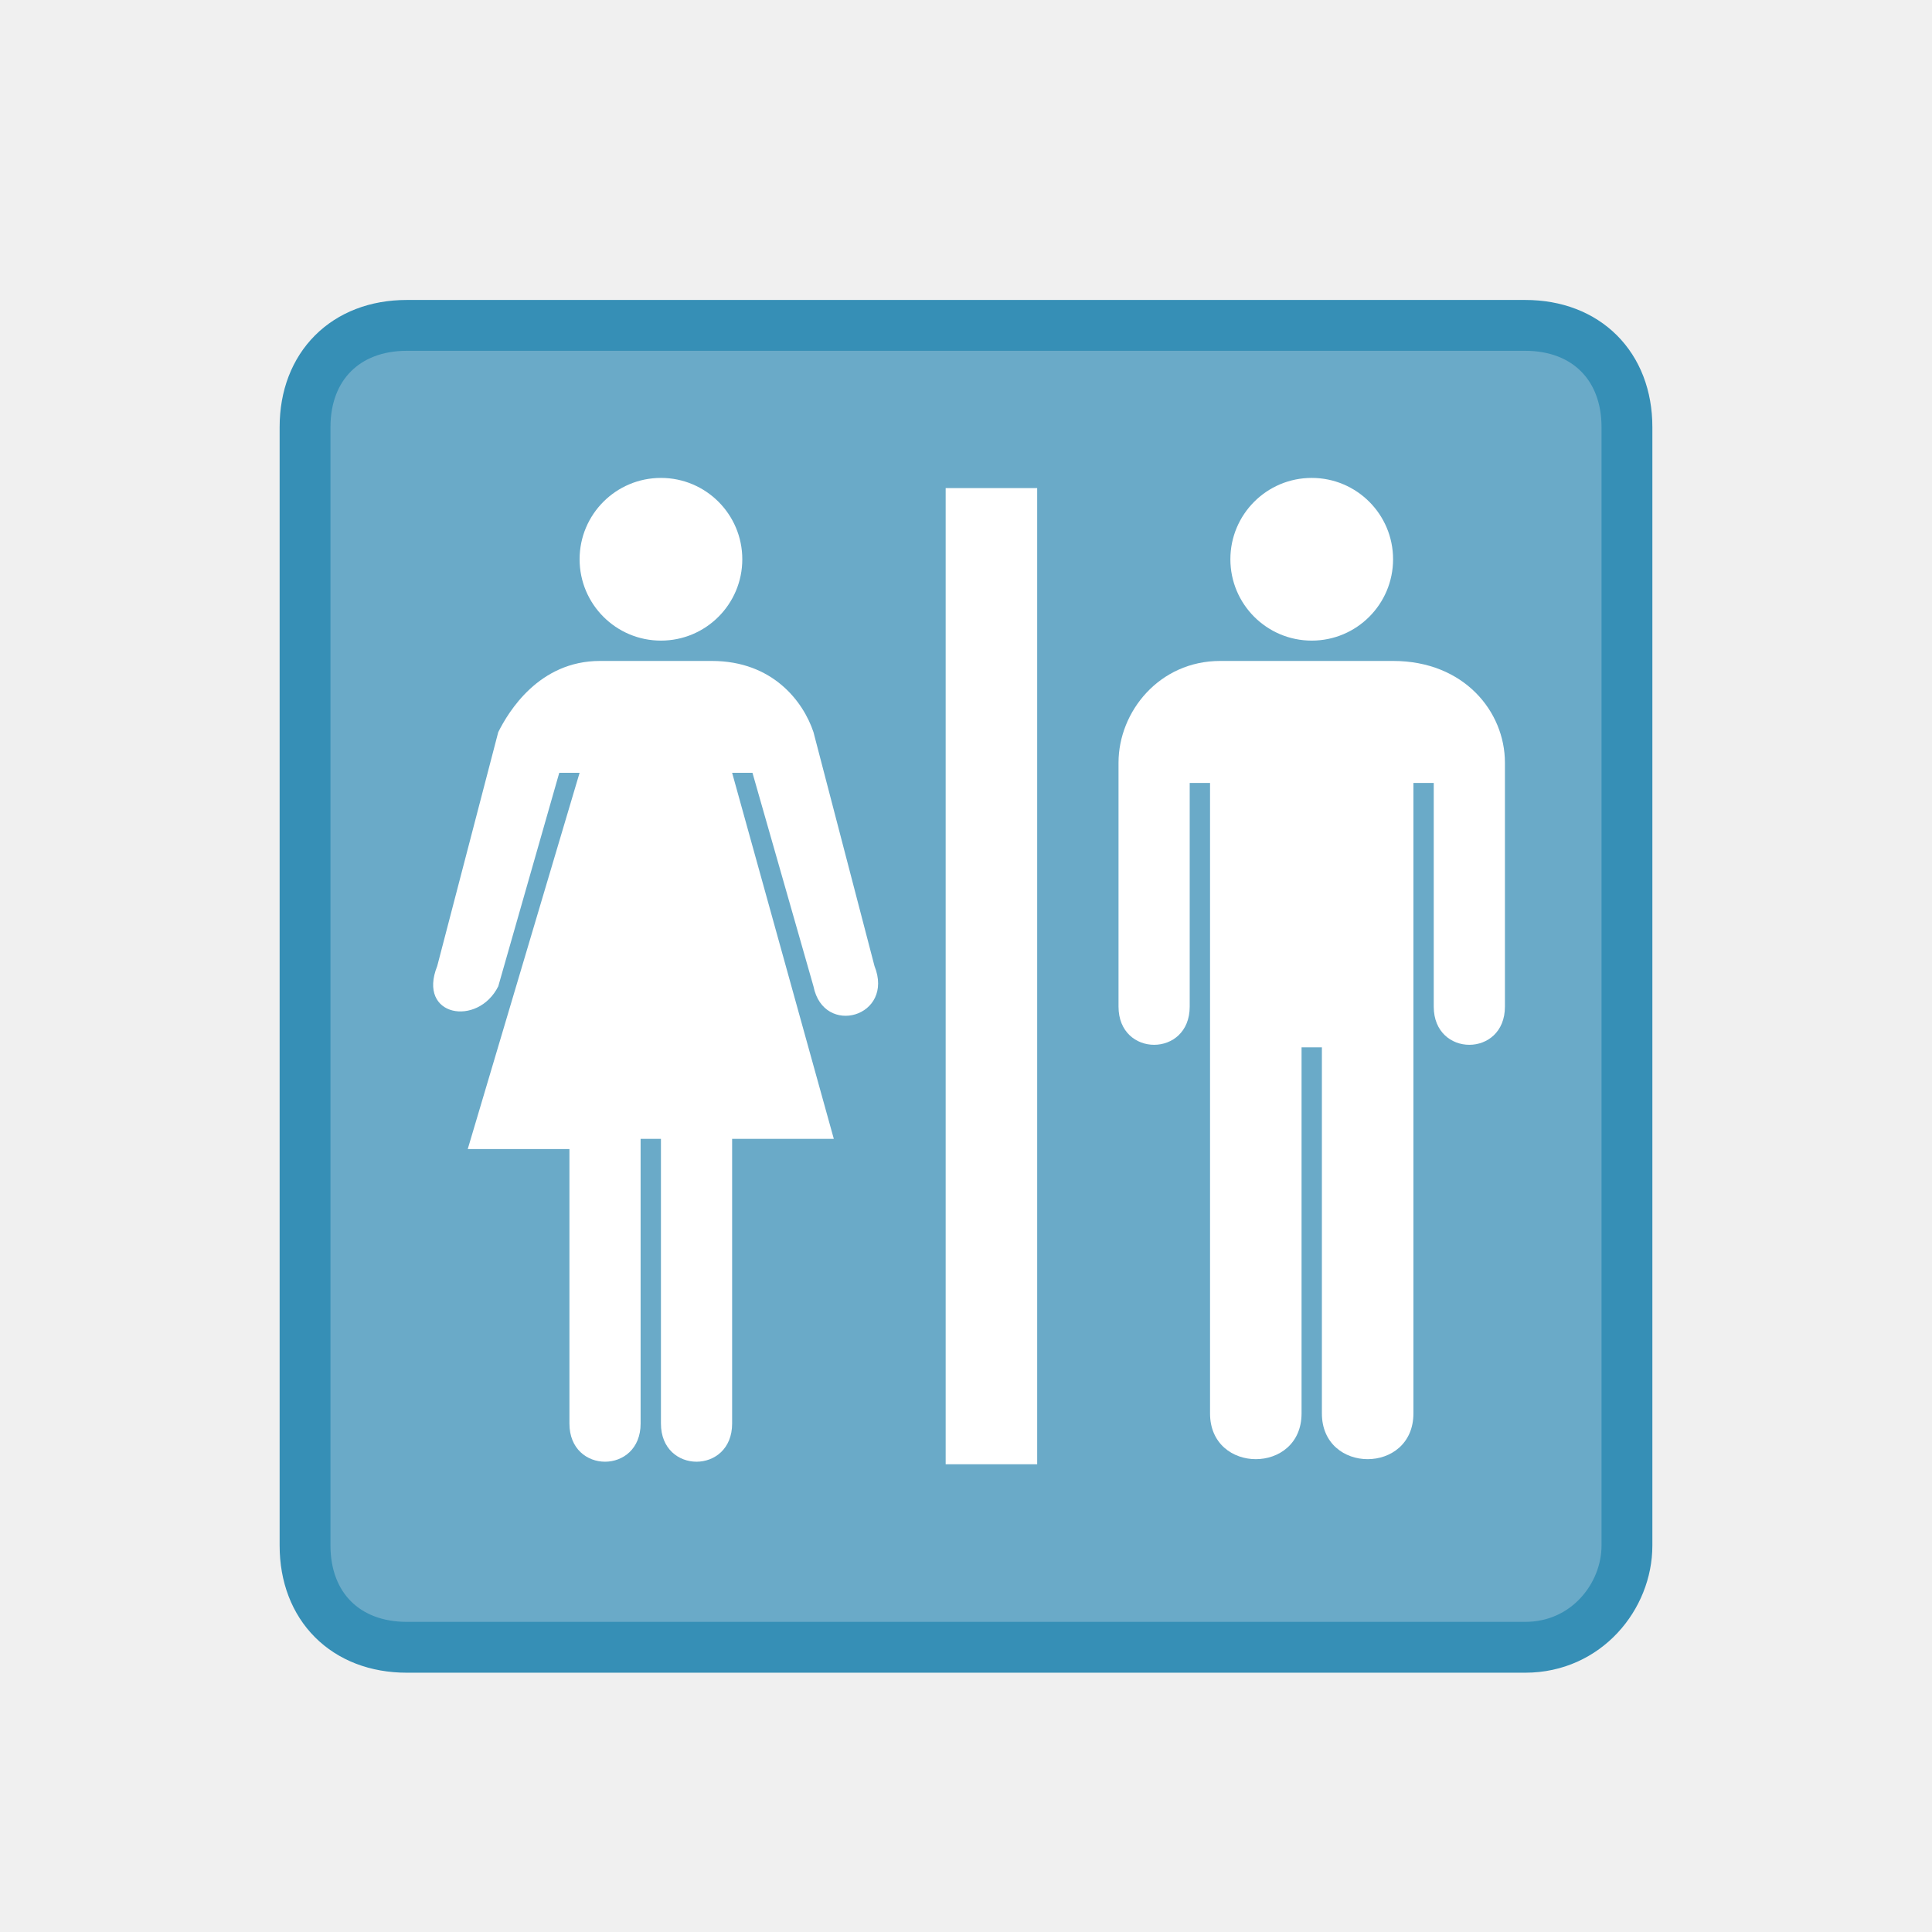
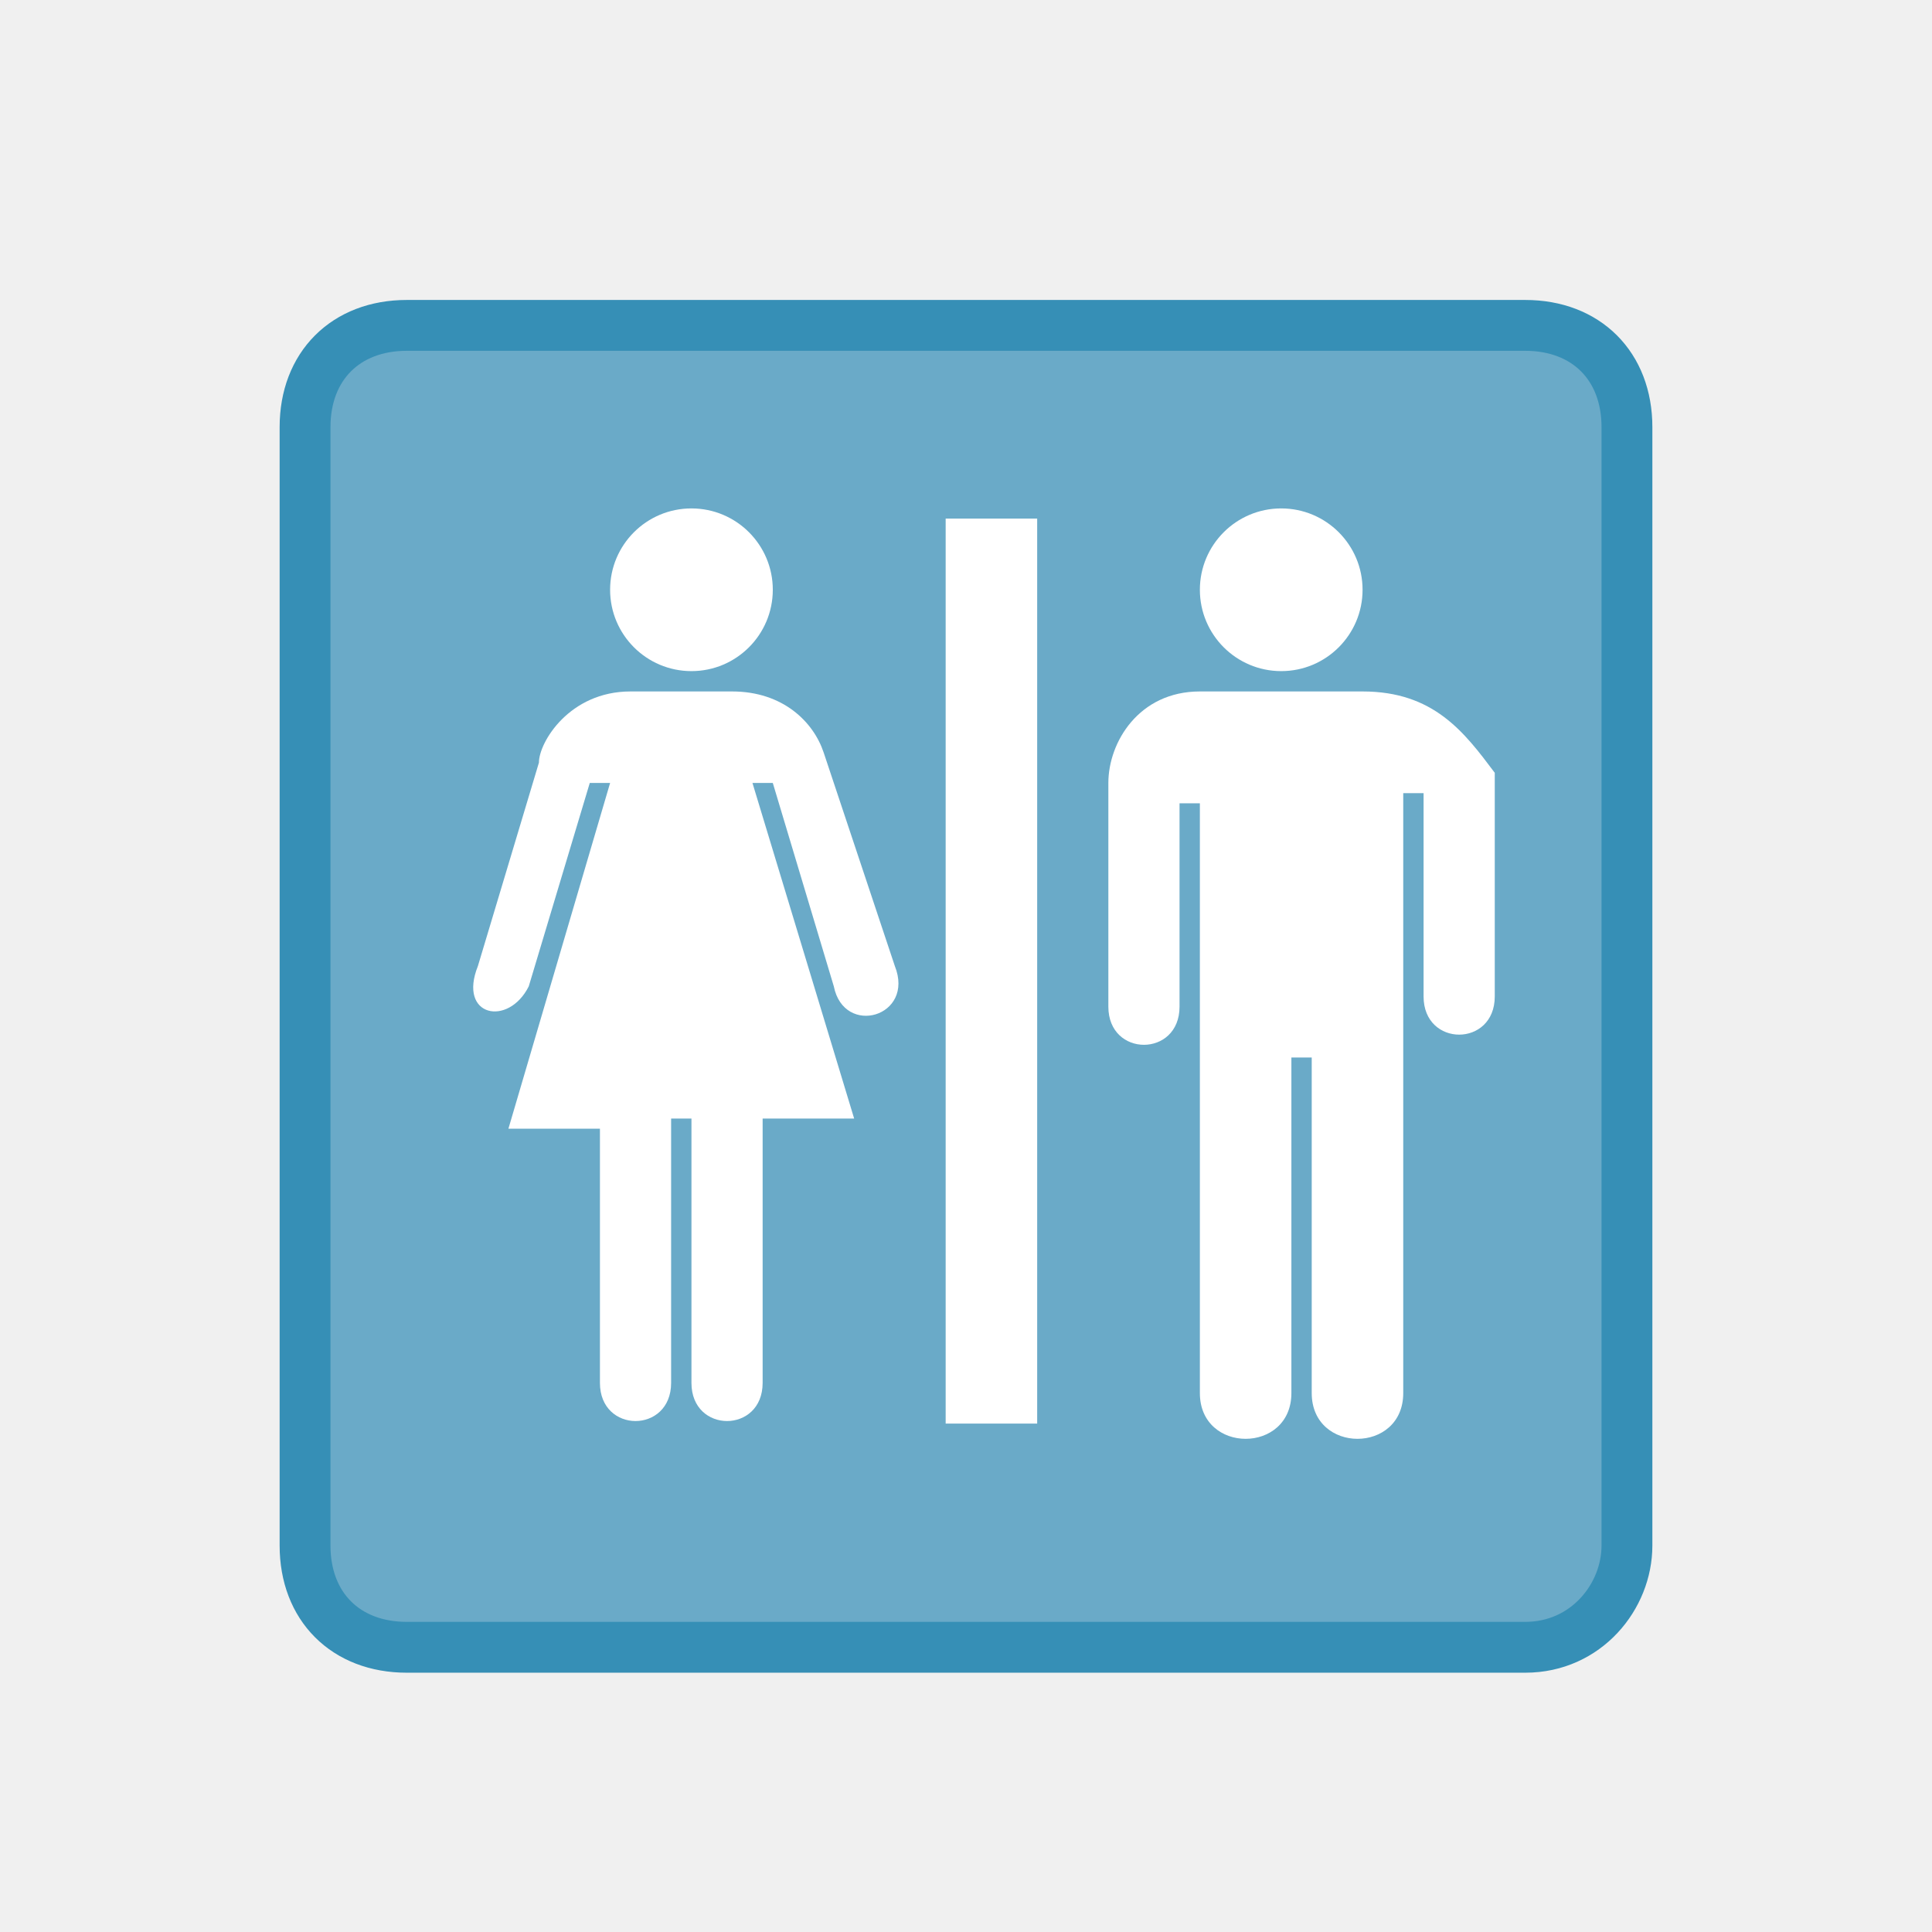
<svg xmlns="http://www.w3.org/2000/svg" version="1.1" id="Layer_1" x="0px" y="0px" viewBox="0 0 19 19" style="enable-background:new 0 0 19 19;" xml:space="preserve">
  <style type="text/css">
	.st0{fill:none;}
	.st1{fill:#6AAAC8;stroke:#368FB6;stroke-width:0.5;stroke-miterlimit:10;}
	.st2{fill:#FFFFFF;}
</style>
  <rect y="0.2" class="st0" width="19" height="19" />
  <path class="st1" d="M15,16.2H4c-0.6,0-1-0.4-1-1v-11c0-0.6,0.4-1,1-1h11c0.6,0,1,0.4,1,1v11C16,15.7,15.6,16.2,15,16.2z" />
  <g>
-     <rect x="9.3" y="4.8" class="st2" width="0.9" height="9.6" />
-     <circle class="st2" cx="6.5" cy="5.5" r="0.8" />
-     <path class="st2" d="M8,7.2C7.9,6.9,7.6,6.5,7,6.5H6.4H5.9C5.3,6.5,5,7,4.9,7.2L4.3,9.5C4.1,10,4.7,10.1,4.9,9.7l0.6-2.1h0.2   l-1.1,3.7h1V14c0,0.5,0.7,0.5,0.7,0v-2.8h0.2V14c0,0.5,0.7,0.5,0.7,0v-2.8h1l-1-3.6h0.2L8,9.7c0.1,0.5,0.8,0.3,0.6-0.2L8,7.2z" />
-     <path class="st2" d="M13.7,6.5H12c-0.6,0-1,0.5-1,1v2.4c0,0.5,0.7,0.5,0.7,0V7.7h0.2v6.2c0,0.6,0.9,0.6,0.9,0v-3.6H13v3.6   c0,0.6,0.9,0.6,0.9,0V7.7h0.2v2.2c0,0.5,0.7,0.5,0.7,0V7.5C14.8,7,14.4,6.5,13.7,6.5z" />
-     <circle class="st2" cx="12.9" cy="5.5" r="0.8" />
+     <rect x="9.3" y="5.1" class="st2" width="0.9" height="8.9" />
+     <circle class="st2" cx="6.8" cy="5.8" r="0.8" />
+     <path class="st2" d="M8.1,7.4C8,7.1,7.7,6.8,7.2,6.8H6.7H6.2c-0.6,0-0.9,0.5-0.9,0.7l-0.6,2C4.5,10,5,10.1,5.2,9.7l0.6-2H6l-1,3.4   h0.9v2.5c0,0.5,0.7,0.5,0.7,0v-2.6h0.2v2.6c0,0.5,0.7,0.5,0.7,0v-2.6h0.9l-1-3.3h0.2l0.6,2c0.1,0.5,0.8,0.3,0.6-0.2L8.1,7.4z" />
+     <path class="st2" d="M13.4,6.8h-1.6c-0.6,0-0.9,0.5-0.9,0.9v2.2c0,0.5,0.7,0.5,0.7,0v-2h0.2v5.8c0,0.6,0.9,0.6,0.9,0v-3.3h0.2v3.3   c0,0.6,0.9,0.6,0.9,0V7.8H14v2c0,0.5,0.7,0.5,0.7,0V7.6C14.4,7.2,14.1,6.8,13.4,6.8z" />
+     <circle class="st2" cx="12.6" cy="5.8" r="0.8" />
  </g>
</svg>
